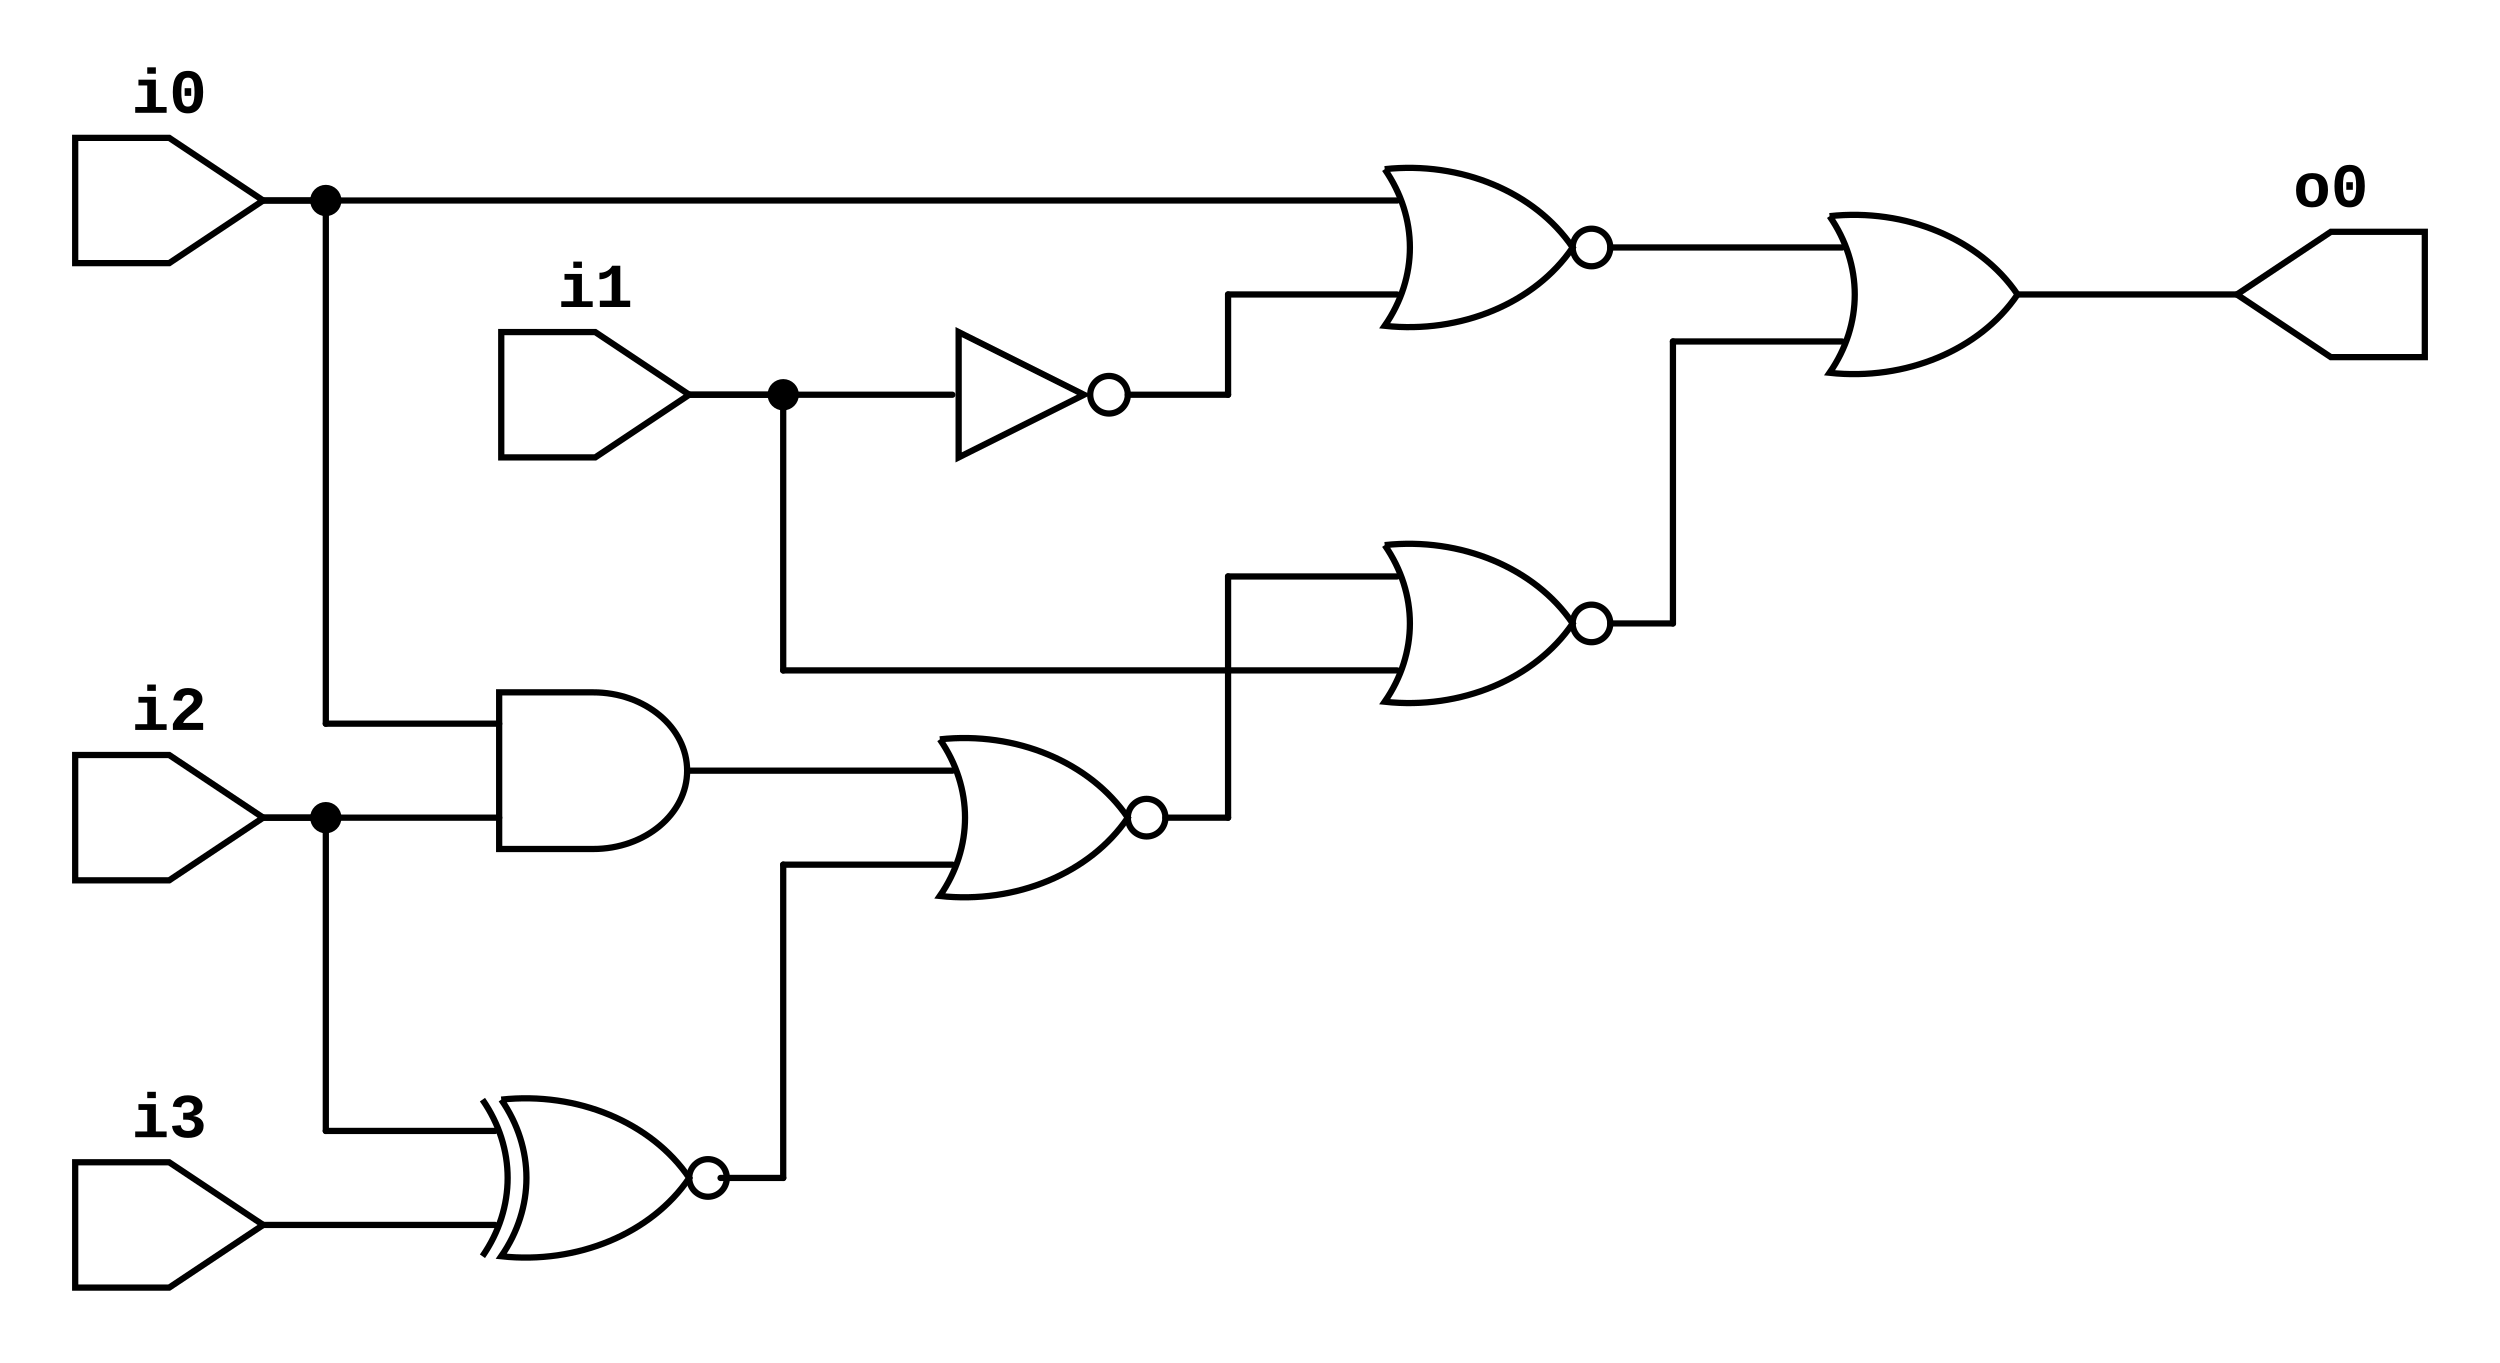
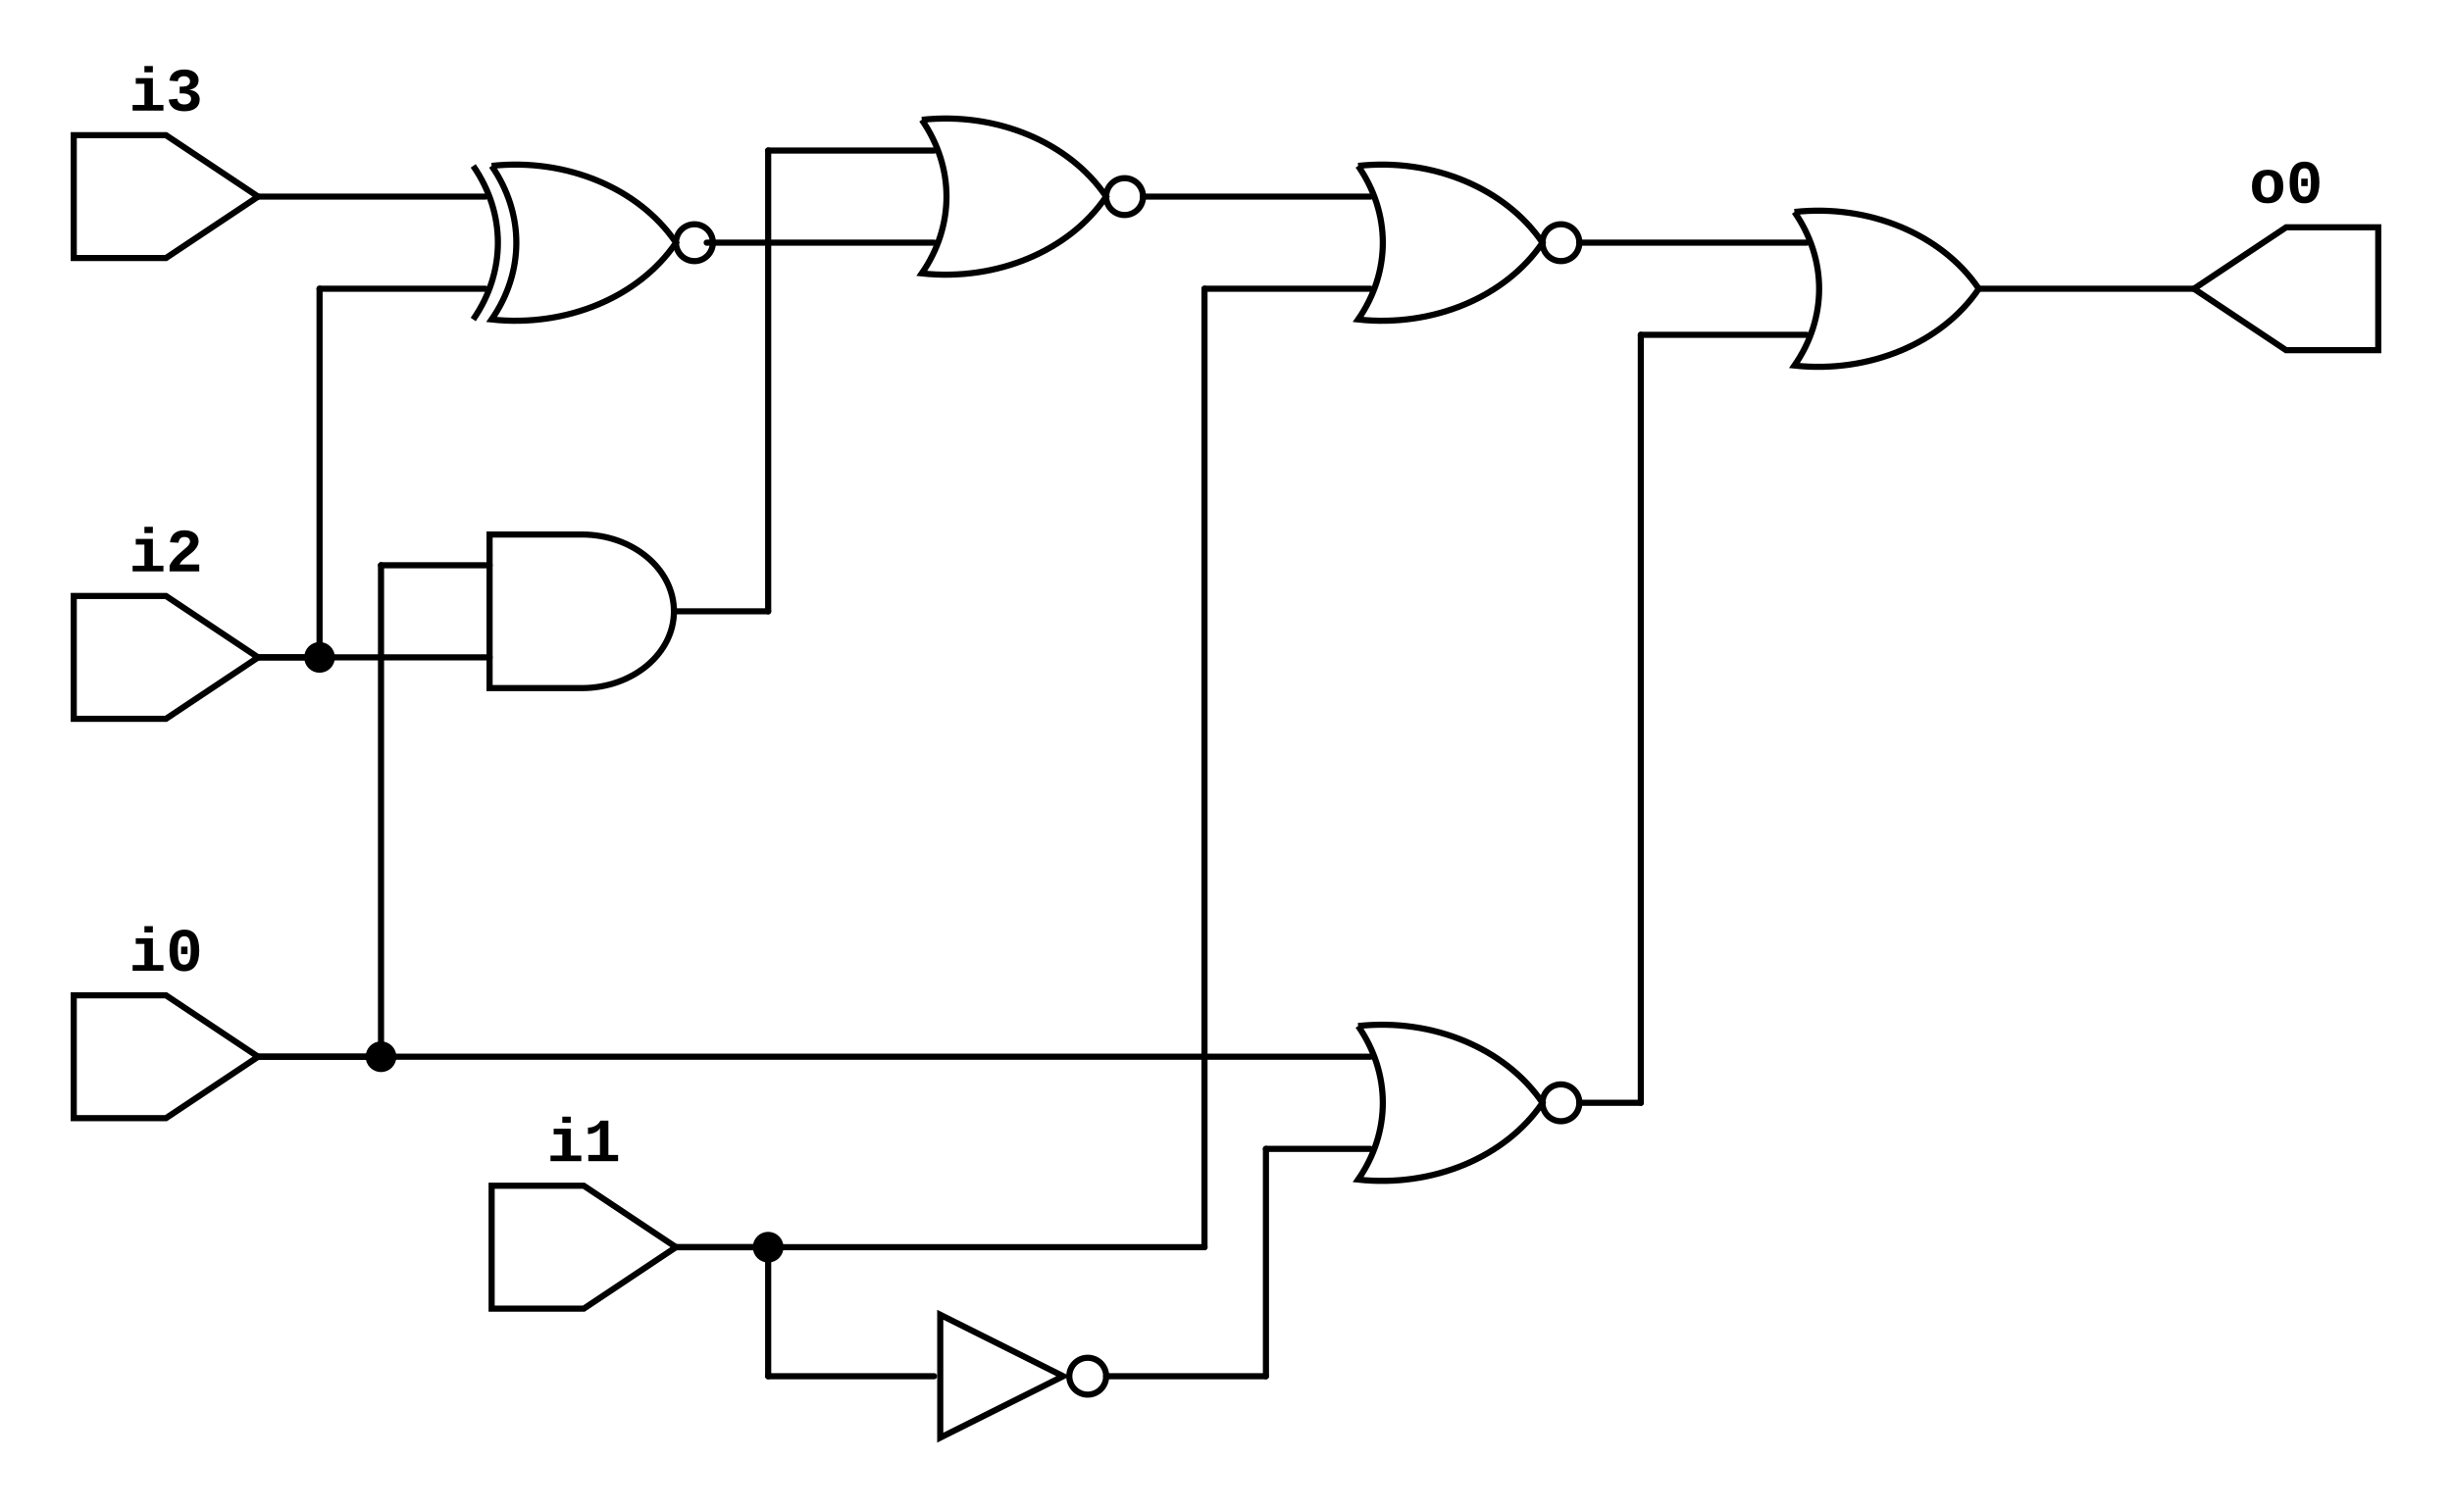
- <svg xmlns="http://www.w3.org/2000/svg" xmlns:ns1="https://github.com/nturley/netlistsvg" width="399" height="217.5">
+ <svg xmlns="http://www.w3.org/2000/svg" xmlns:ns1="https://github.com/nturley/netlistsvg" width="399" height="246">
  <style>svg {
  stroke:#000;
  fill:none;
}
text {
  fill:#000;
  stroke:none;
  font-size:10px;
  font-weight: bold;
  font-family: "Courier New", monospace;
}
line {
    stroke-linecap: round;
}
.nodelabel {
  text-anchor: middle;
}
.inputPortLabel {
  text-anchor: end;
}
.splitjoinBody {
  fill:#000;
}</style>
-   <g ns1:type="and" transform="translate(79.66667,110.5)" ns1:width="30" ns1:height="25" id="cell_And$3">
+   <g ns1:type="and" transform="translate(79.66667,87)" ns1:width="30" ns1:height="25" id="cell_And$3">
    <ns1:alias val="$and" />
    <ns1:alias val="$logic_and" />
    <ns1:alias val="$_AND_" />
    <ns1:alias val="$reduce_and" />
    <path d="M0,0 L0,25 L15,25 A15 12.5 0 0 0 15,0 Z" class="cell_And$3" />
    <g ns1:x="0" ns1:y="5" ns1:pid="A" />
    <g ns1:x="0" ns1:y="20" ns1:pid="B" />
    <g ns1:x="30" ns1:y="12.5" ns1:pid="Y" />
  </g>
-   <g ns1:type="reduce_nxor" transform="translate(77,175.5)" ns1:width="33" ns1:height="25" id="cell_Xnor$9">
+   <g ns1:type="reduce_nxor" transform="translate(77,27)" ns1:width="33" ns1:height="25" id="cell_Xnor$9">
    <ns1:alias val="$xnor" />
    <ns1:alias val="$reduce_xnor" />
    <ns1:alias val="$_XNOR_" />
    <path d="M3,0 A30 25 0 0 1 3,25 A30 25 0 0 0 33,12.5 A30 25 0 0 0 3,0" class="cell_Xnor$9" />
    <path d="M0,0 A30 25 0 0 1 0,25" class="cell_Xnor$9" />
    <circle cx="36" cy="12.5" r="3" class="cell_Xnor$9" />
    <g ns1:x="2" ns1:y="5" ns1:pid="A" />
    <g ns1:x="2" ns1:y="20" ns1:pid="B" />
    <g ns1:x="38" ns1:y="12.5" ns1:pid="Y" />
  </g>
-   <g ns1:type="reduce_nor" transform="translate(150,118)" ns1:width="33" ns1:height="25" id="cell_Nor$1">
+   <g ns1:type="reduce_nor" transform="translate(150,19.5)" ns1:width="33" ns1:height="25" id="cell_Nor$1">
    <ns1:alias val="$nor" />
    <ns1:alias val="$reduce_nor" />
    <ns1:alias val="$_NOR_" />
    <ns1:alias val="$_ORNOT_" />
    <path d="M0,0 A30 25 0 0 1 0,25 A30 25 0 0 0 30,12.5 A30 25 0 0 0 0,0" class="cell_Nor$1" />
    <circle cx="33" cy="12.5" r="3" class="cell_Nor$1" />
    <g ns1:x="2" ns1:y="5" ns1:pid="A" />
    <g ns1:x="2" ns1:y="20" ns1:pid="B" />
    <g ns1:x="36" ns1:y="12.5" ns1:pid="Y" />
  </g>
-   <g ns1:type="reduce_nor" transform="translate(221,87)" ns1:width="33" ns1:height="25" id="cell_Nor$2">
+   <g ns1:type="reduce_nor" transform="translate(221,27)" ns1:width="33" ns1:height="25" id="cell_Nor$2">
    <ns1:alias val="$nor" />
    <ns1:alias val="$reduce_nor" />
    <ns1:alias val="$_NOR_" />
    <ns1:alias val="$_ORNOT_" />
    <path d="M0,0 A30 25 0 0 1 0,25 A30 25 0 0 0 30,12.5 A30 25 0 0 0 0,0" class="cell_Nor$2" />
    <circle cx="33" cy="12.5" r="3" class="cell_Nor$2" />
    <g ns1:x="2" ns1:y="5" ns1:pid="A" />
    <g ns1:x="2" ns1:y="20" ns1:pid="B" />
    <g ns1:x="36" ns1:y="12.5" ns1:pid="Y" />
  </g>
-   <g ns1:type="not" transform="translate(153,53)" ns1:width="30" ns1:height="20" id="cell_Inv$6">
+   <g ns1:type="not" transform="translate(153,214)" ns1:width="30" ns1:height="20" id="cell_Inv$6">
    <ns1:alias val="$_NOT_" />
    <ns1:alias val="$not" />
    <ns1:alias val="$logic_not" />
    <path d="M0,0 L0,20 L20,10 Z" class="cell_Inv$6" />
    <circle cx="24" cy="10" r="3" class="cell_Inv$6" />
    <g ns1:x="-1" ns1:y="10" ns1:pid="A" />
    <g ns1:x="27" ns1:y="10" ns1:pid="Y" />
  </g>
  <g ns1:type="or" transform="translate(292,34.5)" ns1:width="30" ns1:height="25" id="cell_Or$7">
    <ns1:alias val="$or" />
    <ns1:alias val="$logic_or" />
    <ns1:alias val="$_OR_" />
    <ns1:alias val="$reduce_or" />
    <ns1:alias val="$reduce_bool" />
    <path d="M0,0 A30 25 0 0 1 0,25 A30 25 0 0 0 30,12.5 A30 25 0 0 0 0,0" class="cell_Or$7" />
    <g ns1:x="2" ns1:y="5" ns1:pid="A" />
    <g ns1:x="2" ns1:y="20" ns1:pid="B" />
    <g ns1:x="30" ns1:y="12.5" ns1:pid="Y" />
  </g>
-   <g ns1:type="reduce_nor" transform="translate(221,27)" ns1:width="33" ns1:height="25" id="cell_Nor$4">
+   <g ns1:type="reduce_nor" transform="translate(221,167)" ns1:width="33" ns1:height="25" id="cell_Nor$4">
    <ns1:alias val="$nor" />
    <ns1:alias val="$reduce_nor" />
    <ns1:alias val="$_NOR_" />
    <ns1:alias val="$_ORNOT_" />
    <path d="M0,0 A30 25 0 0 1 0,25 A30 25 0 0 0 30,12.5 A30 25 0 0 0 0,0" class="cell_Nor$4" />
    <circle cx="33" cy="12.5" r="3" class="cell_Nor$4" />
    <g ns1:x="2" ns1:y="5" ns1:pid="A" />
    <g ns1:x="2" ns1:y="20" ns1:pid="B" />
    <g ns1:x="36" ns1:y="12.5" ns1:pid="Y" />
  </g>
-   <g ns1:type="inputExt" transform="translate(12,22)" ns1:width="30" ns1:height="20" id="cell_i0">
+   <g ns1:type="inputExt" transform="translate(12,162)" ns1:width="30" ns1:height="20" id="cell_i0">
    <text x="15" y="-4" class="nodelabel cell_i0" ns1:attribute="ref">i0</text>
    <ns1:alias val="$_inputExt_" />
    <path d="M0,0 L0,20 L15,20 L30,10 L15,0 Z" class="cell_i0" />
    <g ns1:x="30" ns1:y="10" ns1:pid="Y" />
  </g>
-   <g ns1:type="inputExt" transform="translate(12,185.5)" ns1:width="30" ns1:height="20" id="cell_i3">
+   <g ns1:type="inputExt" transform="translate(12,22)" ns1:width="30" ns1:height="20" id="cell_i3">
    <text x="15" y="-4" class="nodelabel cell_i3" ns1:attribute="ref">i3</text>
    <ns1:alias val="$_inputExt_" />
    <path d="M0,0 L0,20 L15,20 L30,10 L15,0 Z" class="cell_i3" />
    <g ns1:x="30" ns1:y="10" ns1:pid="Y" />
  </g>
-   <g ns1:type="inputExt" transform="translate(80,53)" ns1:width="30" ns1:height="20" id="cell_i1">
+   <g ns1:type="inputExt" transform="translate(80,193)" ns1:width="30" ns1:height="20" id="cell_i1">
    <text x="15" y="-4" class="nodelabel cell_i1" ns1:attribute="ref">i1</text>
    <ns1:alias val="$_inputExt_" />
    <path d="M0,0 L0,20 L15,20 L30,10 L15,0 Z" class="cell_i1" />
    <g ns1:x="30" ns1:y="10" ns1:pid="Y" />
  </g>
-   <g ns1:type="inputExt" transform="translate(12,120.5)" ns1:width="30" ns1:height="20" id="cell_i2">
+   <g ns1:type="inputExt" transform="translate(12,97)" ns1:width="30" ns1:height="20" id="cell_i2">
    <text x="15" y="-4" class="nodelabel cell_i2" ns1:attribute="ref">i2</text>
    <ns1:alias val="$_inputExt_" />
    <path d="M0,0 L0,20 L15,20 L30,10 L15,0 Z" class="cell_i2" />
    <g ns1:x="30" ns1:y="10" ns1:pid="Y" />
  </g>
  <g ns1:type="outputExt" transform="translate(357,37)" ns1:width="30" ns1:height="20" id="cell_o0">
    <text x="15" y="-4" class="nodelabel cell_o0" ns1:attribute="ref">o0</text>
    <ns1:alias val="$_outputExt_" />
    <path d="M30,0 L30,20 L15,20 L0,10 L15,0 Z" class="cell_o0" />
    <g ns1:x="0" ns1:y="10" ns1:pid="A" />
  </g>
-   <line x1="42" x2="52" y1="32" y2="32" class="net_0 width_1" style="stroke-width: 1" />
-   <line x1="52" x2="52" y1="32" y2="115.5" class="net_0 width_1" style="stroke-width: 1" />
-   <circle cx="52" cy="32" r="2" style="fill:#000" class="net_0 width_1" />
-   <line x1="52" x2="79.667" y1="115.5" y2="115.5" class="net_0 width_1" style="stroke-width: 1" />
-   <line x1="42" x2="223" y1="32" y2="32" class="net_0 width_1" style="stroke-width: 1" />
-   <line x1="42" x2="79.667" y1="130.5" y2="130.5" class="net_10 width_1" style="stroke-width: 1" />
-   <line x1="42" x2="52" y1="130.5" y2="130.5" class="net_10 width_1" style="stroke-width: 1" />
-   <line x1="52" x2="52" y1="130.5" y2="180.5" class="net_10 width_1" style="stroke-width: 1" />
-   <circle cx="52" cy="130.5" r="2" style="fill:#000" class="net_10 width_1" />
-   <line x1="52" x2="79" y1="180.5" y2="180.5" class="net_10 width_1" style="stroke-width: 1" />
-   <line x1="42" x2="79" y1="195.5" y2="195.5" class="net_8 width_1" style="stroke-width: 1" />
-   <line x1="109.667" x2="152" y1="123" y2="123" class="net_3 width_1" style="stroke-width: 1" />
-   <line x1="115" x2="125" y1="188" y2="188" class="net_9 width_1" style="stroke-width: 1" />
-   <line x1="125" x2="125" y1="188" y2="138" class="net_9 width_1" style="stroke-width: 1" />
-   <line x1="125" x2="152" y1="138" y2="138" class="net_9 width_1" style="stroke-width: 1" />
-   <line x1="186" x2="196" y1="130.5" y2="130.5" class="net_1 width_1" style="stroke-width: 1" />
-   <line x1="196" x2="196" y1="130.5" y2="92" class="net_1 width_1" style="stroke-width: 1" />
-   <line x1="196" x2="223" y1="92" y2="92" class="net_1 width_1" style="stroke-width: 1" />
-   <line x1="110" x2="125" y1="63" y2="63" class="net_5 width_1" style="stroke-width: 1" />
-   <line x1="125" x2="125" y1="63" y2="107" class="net_5 width_1" style="stroke-width: 1" />
-   <circle cx="125" cy="63" r="2" style="fill:#000" class="net_5 width_1" />
-   <line x1="125" x2="223" y1="107" y2="107" class="net_5 width_1" style="stroke-width: 1" />
-   <line x1="110" x2="152" y1="63" y2="63" class="net_5 width_1" style="stroke-width: 1" />
-   <line x1="257" x2="294" y1="39.5" y2="39.5" class="net_4 width_1" style="stroke-width: 1" />
-   <line x1="257" x2="267" y1="99.5" y2="99.5" class="net_2 width_1" style="stroke-width: 1" />
-   <line x1="267" x2="267" y1="99.5" y2="54.5" class="net_2 width_1" style="stroke-width: 1" />
-   <line x1="267" x2="294" y1="54.5" y2="54.5" class="net_2 width_1" style="stroke-width: 1" />
-   <line x1="180" x2="196" y1="63" y2="63" class="net_6 width_1" style="stroke-width: 1" />
-   <line x1="196" x2="196" y1="63" y2="47" class="net_6 width_1" style="stroke-width: 1" />
-   <line x1="196" x2="223" y1="47" y2="47" class="net_6 width_1" style="stroke-width: 1" />
+   <line x1="42" x2="62" y1="172" y2="172" class="net_0 width_1" style="stroke-width: 1" />
+   <line x1="62" x2="62" y1="172" y2="92" class="net_0 width_1" style="stroke-width: 1" />
+   <circle cx="62" cy="172" r="2" style="fill:#000" class="net_0 width_1" />
+   <line x1="62" x2="79.667" y1="92" y2="92" class="net_0 width_1" style="stroke-width: 1" />
+   <line x1="42" x2="223" y1="172" y2="172" class="net_0 width_1" style="stroke-width: 1" />
+   <line x1="42" x2="79.667" y1="107" y2="107" class="net_10 width_1" style="stroke-width: 1" />
+   <line x1="42" x2="52" y1="107" y2="107" class="net_10 width_1" style="stroke-width: 1" />
+   <line x1="52" x2="52" y1="107" y2="47" class="net_10 width_1" style="stroke-width: 1" />
+   <circle cx="52" cy="107" r="2" style="fill:#000" class="net_10 width_1" />
+   <line x1="52" x2="79" y1="47" y2="47" class="net_10 width_1" style="stroke-width: 1" />
+   <line x1="42" x2="79" y1="32" y2="32" class="net_8 width_1" style="stroke-width: 1" />
+   <line x1="109.667" x2="125" y1="99.5" y2="99.5" class="net_3 width_1" style="stroke-width: 1" />
+   <line x1="125" x2="125" y1="99.5" y2="24.5" class="net_3 width_1" style="stroke-width: 1" />
+   <line x1="125" x2="152" y1="24.5" y2="24.5" class="net_3 width_1" style="stroke-width: 1" />
+   <line x1="115" x2="152" y1="39.5" y2="39.5" class="net_9 width_1" style="stroke-width: 1" />
+   <line x1="186" x2="223" y1="32" y2="32" class="net_1 width_1" style="stroke-width: 1" />
+   <line x1="110" x2="196" y1="203" y2="203" class="net_5 width_1" style="stroke-width: 1" />
+   <line x1="196" x2="196" y1="203" y2="47" class="net_5 width_1" style="stroke-width: 1" />
+   <line x1="196" x2="223" y1="47" y2="47" class="net_5 width_1" style="stroke-width: 1" />
+   <line x1="110" x2="125" y1="203" y2="203" class="net_5 width_1" style="stroke-width: 1" />
+   <line x1="125" x2="125" y1="203" y2="224" class="net_5 width_1" style="stroke-width: 1" />
+   <circle cx="125" cy="203" r="2" style="fill:#000" class="net_5 width_1" />
+   <line x1="125" x2="152" y1="224" y2="224" class="net_5 width_1" style="stroke-width: 1" />
+   <line x1="257" x2="294" y1="39.5" y2="39.5" class="net_2 width_1" style="stroke-width: 1" />
+   <line x1="257" x2="267" y1="179.5" y2="179.5" class="net_4 width_1" style="stroke-width: 1" />
+   <line x1="267" x2="267" y1="179.5" y2="54.5" class="net_4 width_1" style="stroke-width: 1" />
+   <line x1="267" x2="294" y1="54.5" y2="54.5" class="net_4 width_1" style="stroke-width: 1" />
+   <line x1="180" x2="206" y1="224" y2="224" class="net_6 width_1" style="stroke-width: 1" />
+   <line x1="206" x2="206" y1="224" y2="187" class="net_6 width_1" style="stroke-width: 1" />
+   <line x1="206" x2="223" y1="187" y2="187" class="net_6 width_1" style="stroke-width: 1" />
  <line x1="322" x2="357" y1="47" y2="47" class="net_7 width_1" style="stroke-width: 1" />
</svg>
